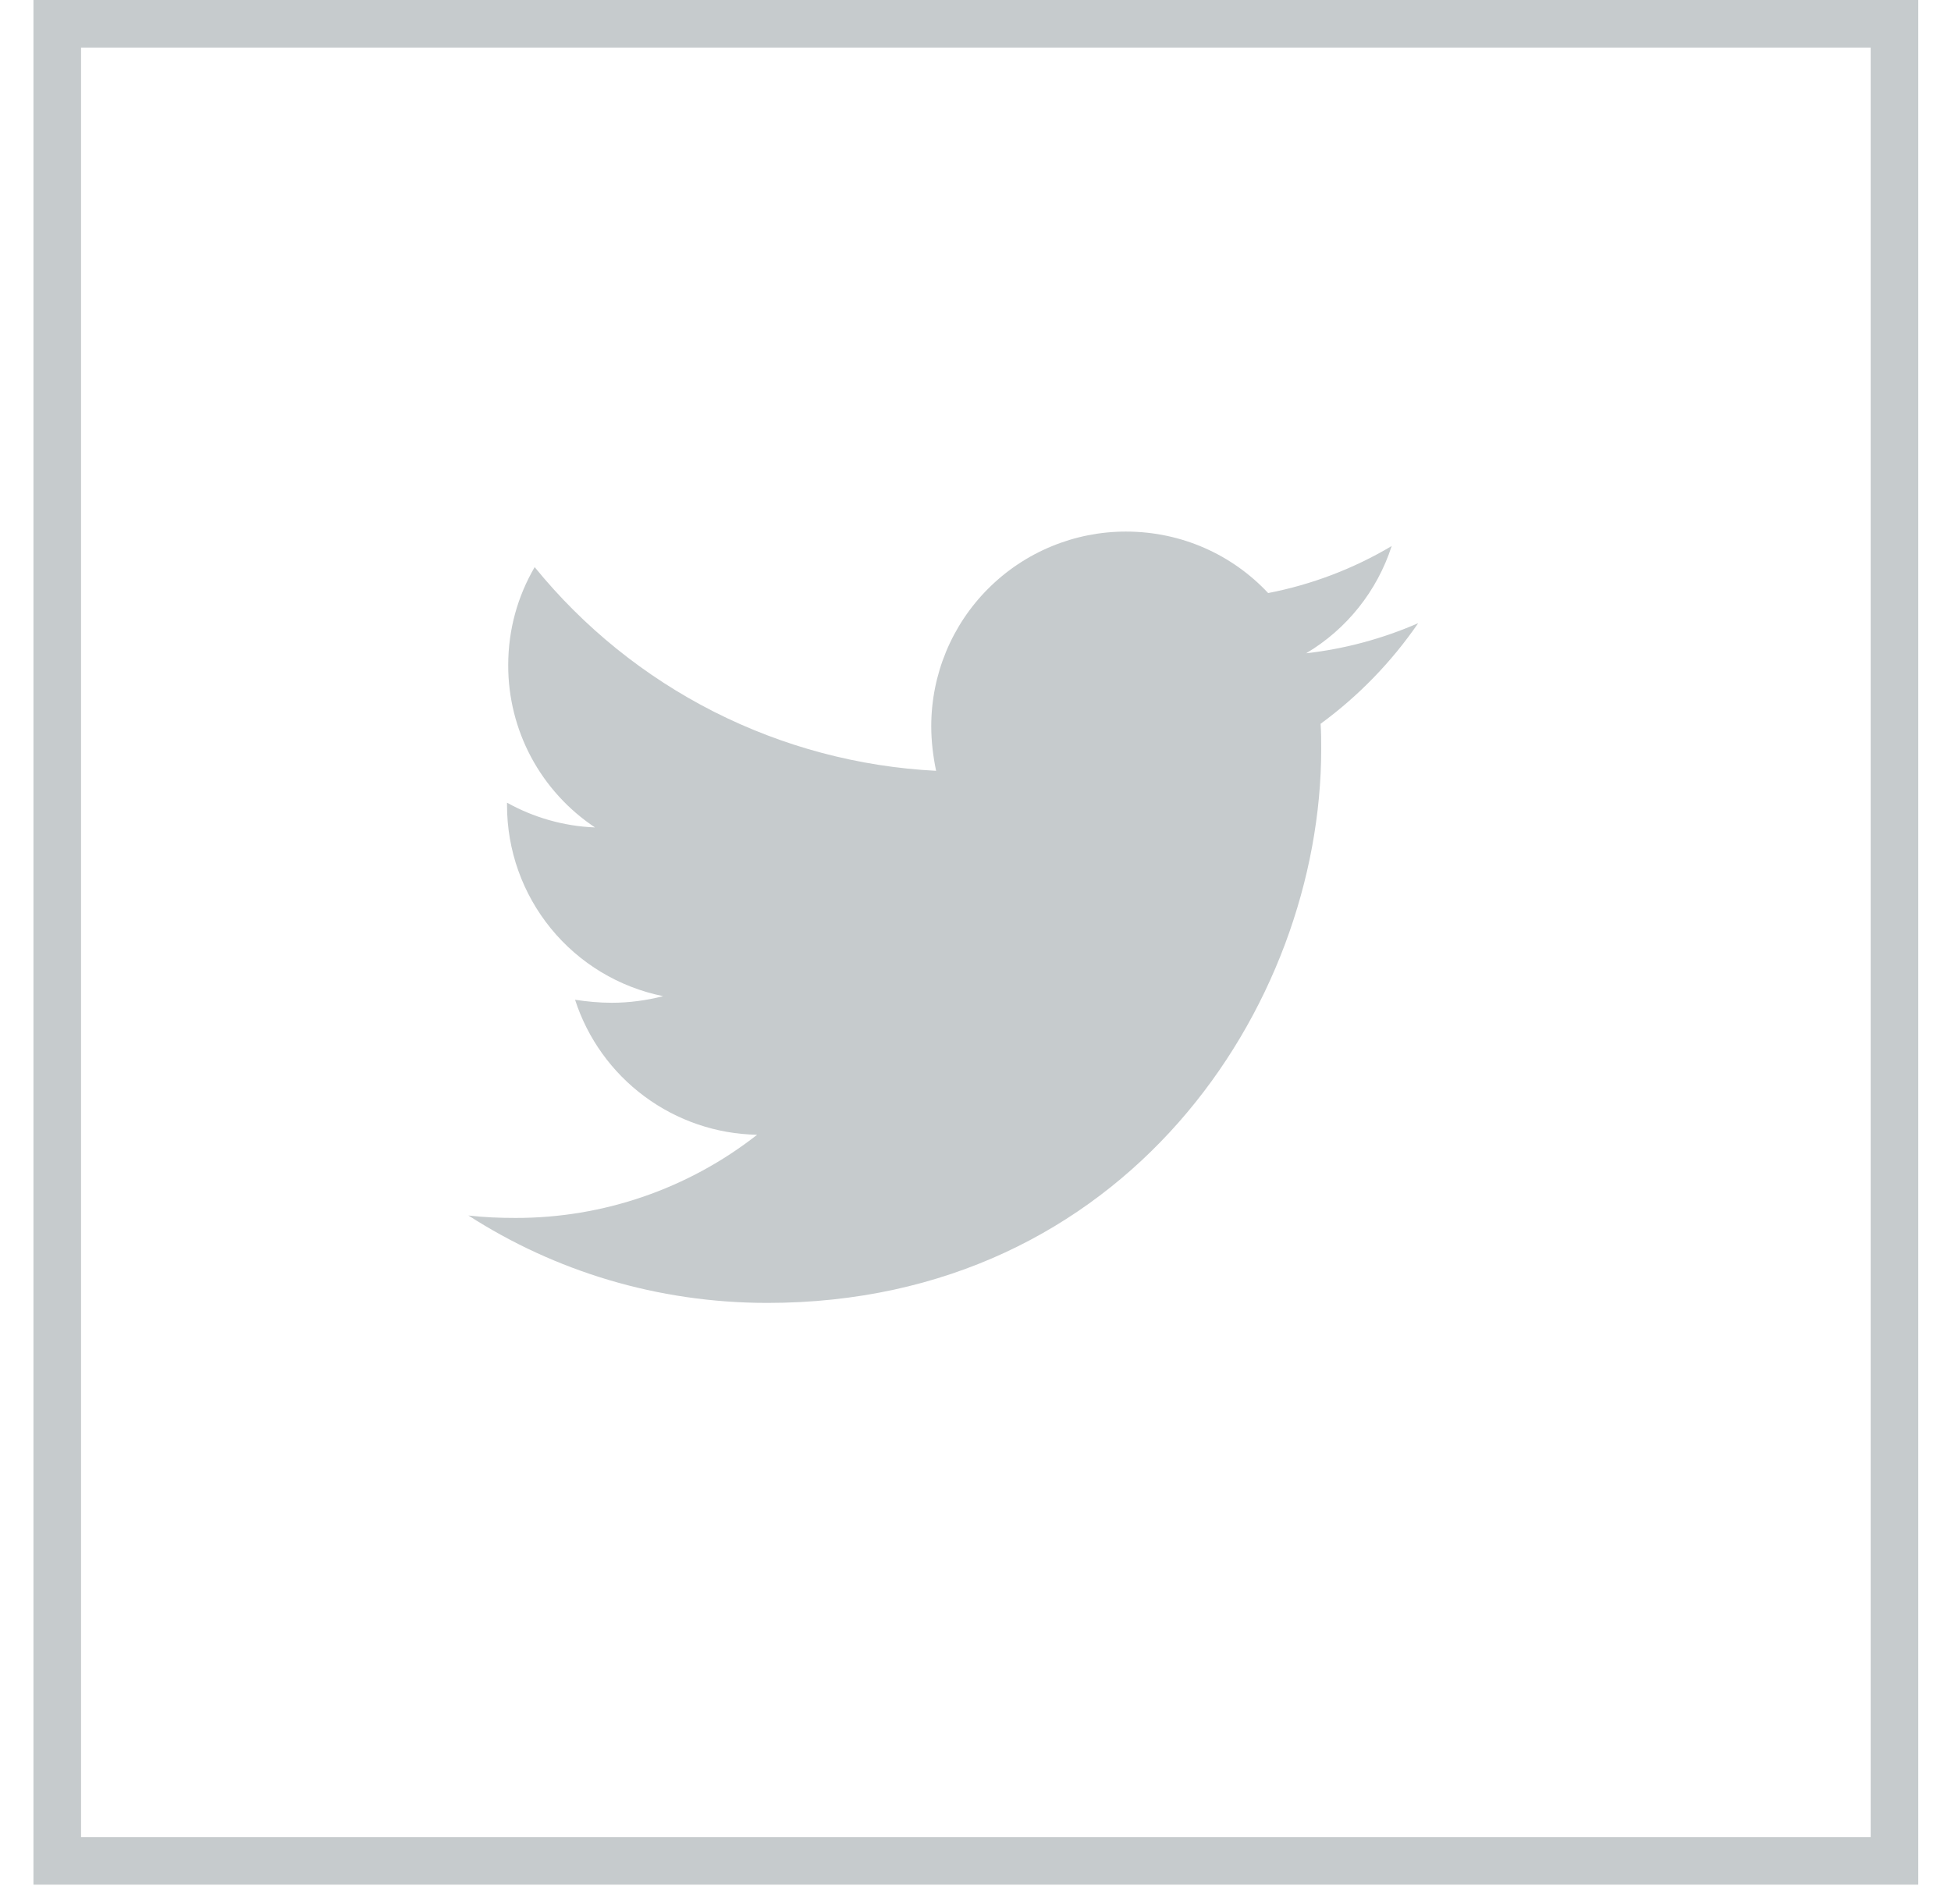
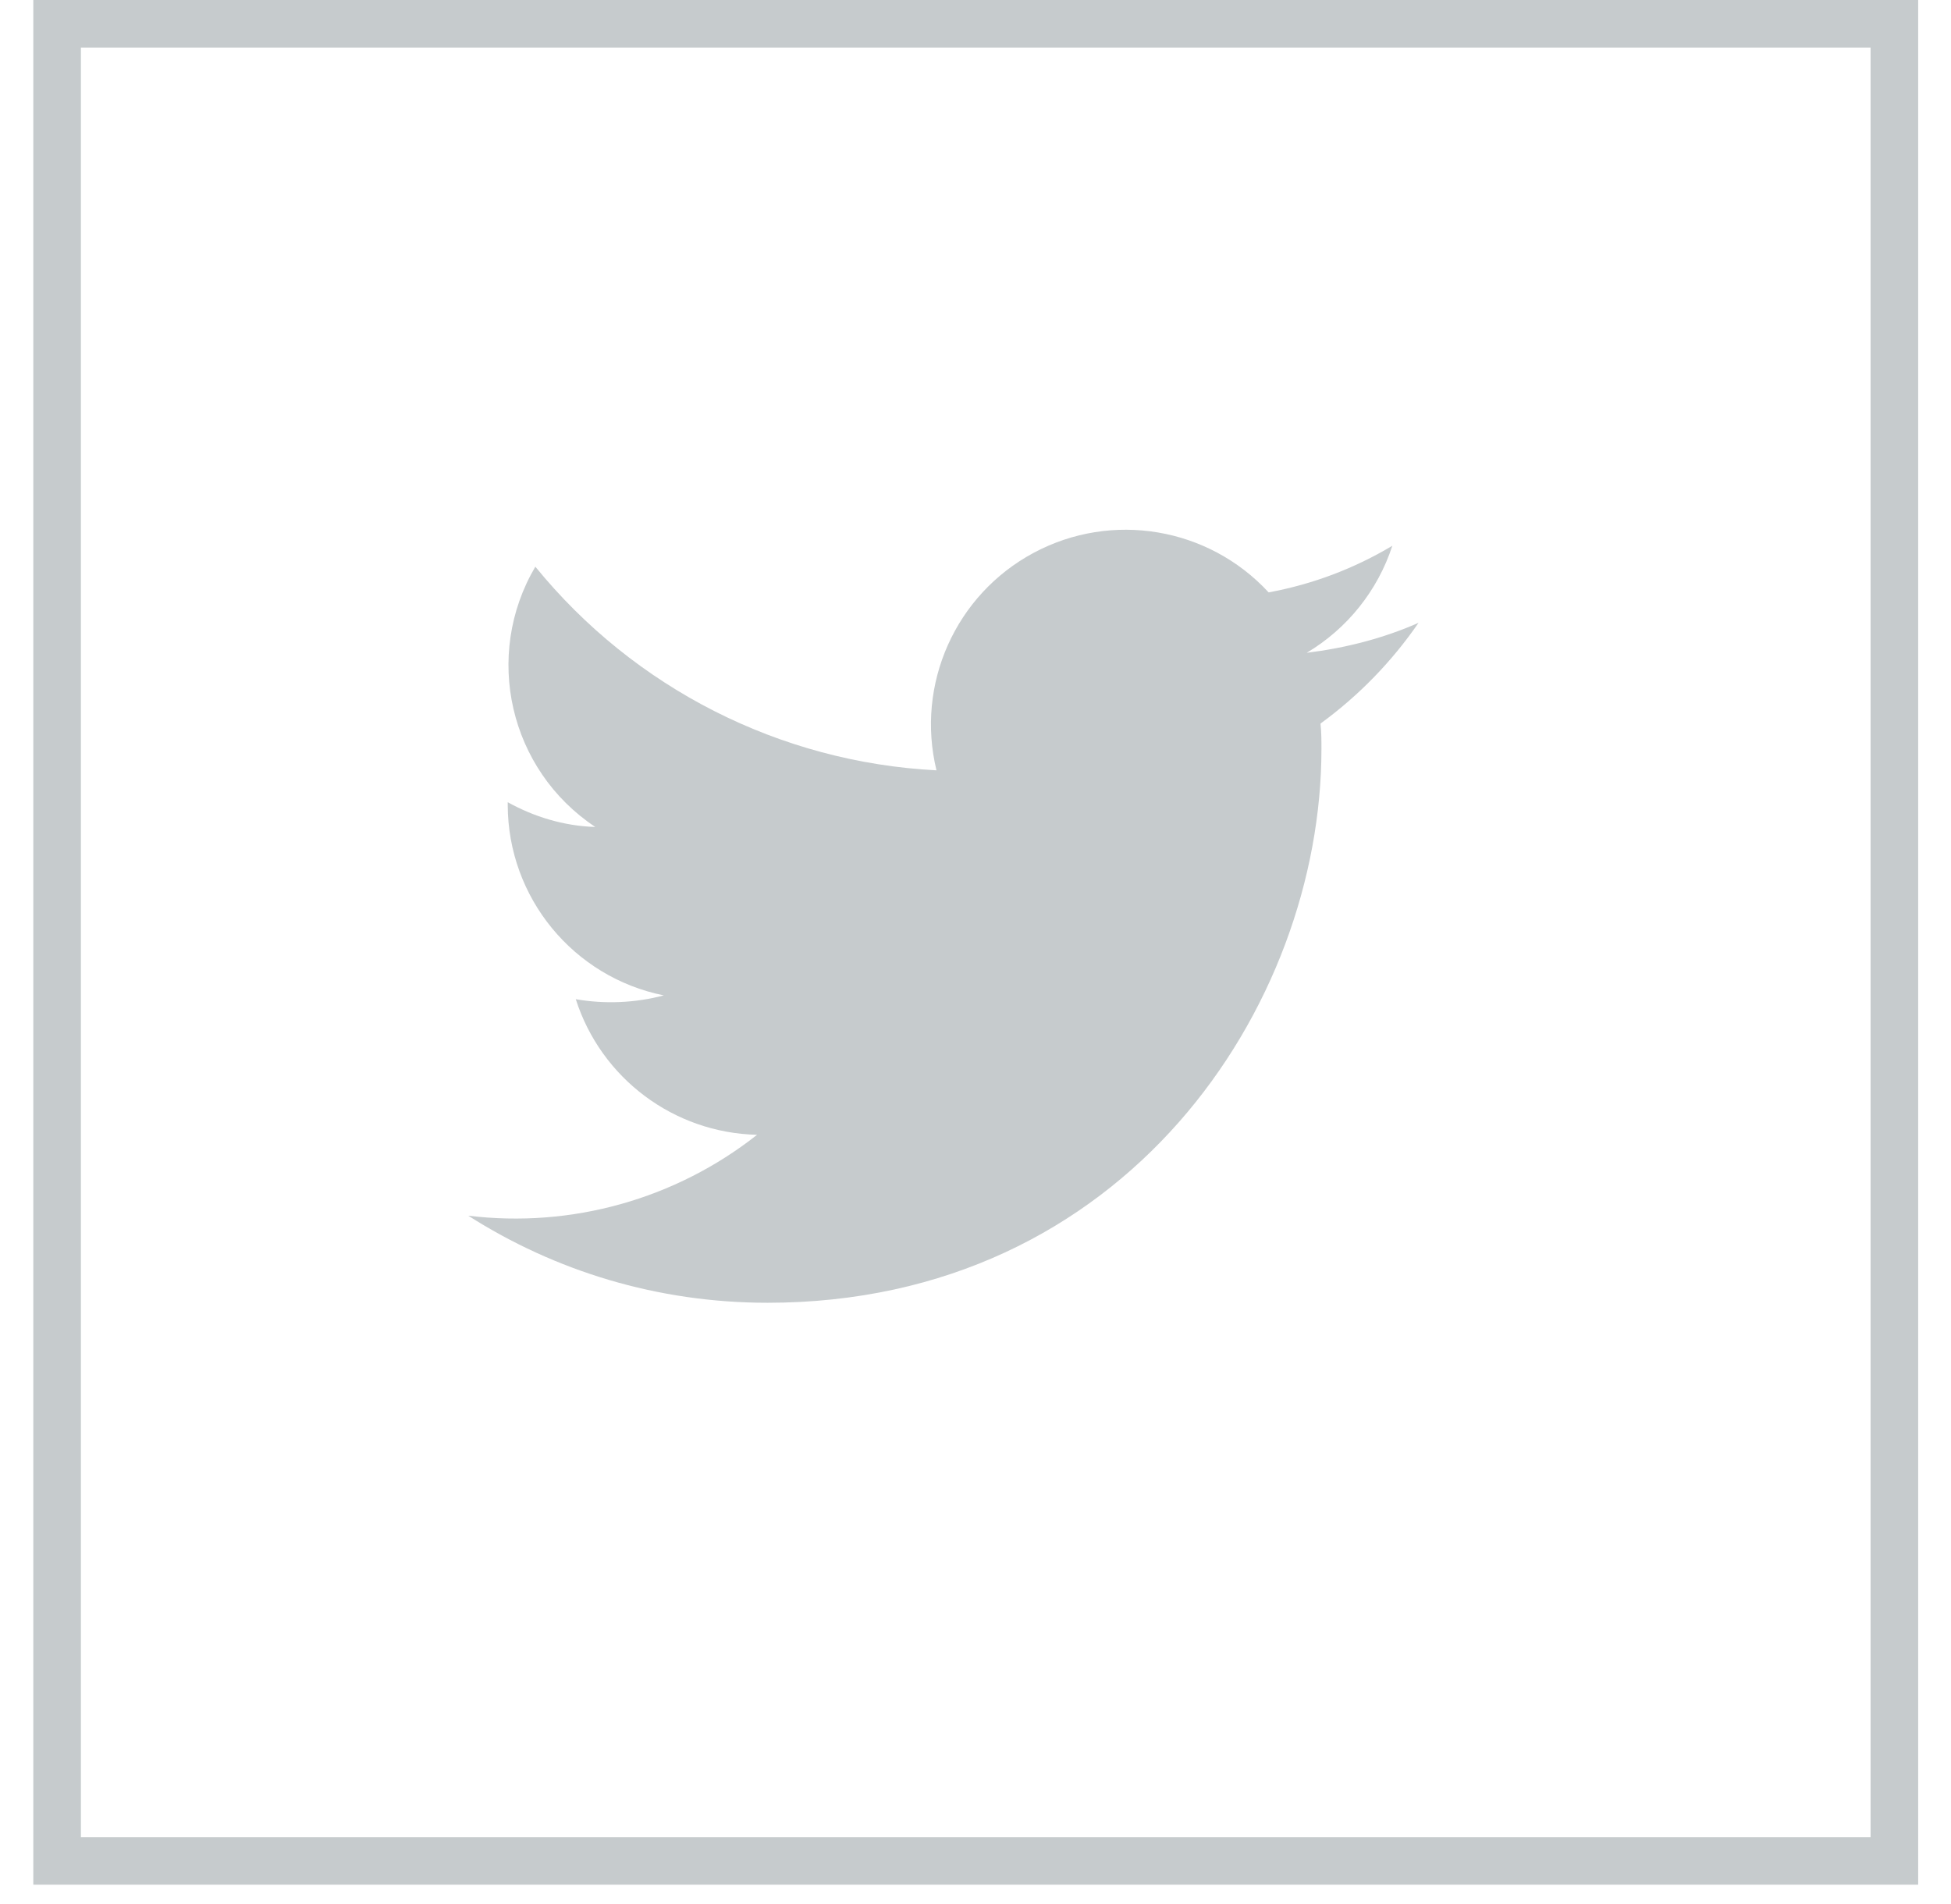
- <svg xmlns="http://www.w3.org/2000/svg" width="41" height="40" viewBox="0 0 41 40" fill="none">
-   <rect x="1.203" y="0.5" width="38.609" height="38.609" stroke="#C6CBCD" />
-   <path d="M27.752 15.212C27.765 15.39 27.765 15.566 27.765 15.743C27.765 21.151 23.649 27.383 16.126 27.383C13.809 27.383 11.656 26.712 9.844 25.546C10.173 25.584 10.49 25.597 10.832 25.597C12.673 25.601 14.463 24.985 15.911 23.849C15.057 23.834 14.23 23.552 13.544 23.043C12.858 22.535 12.348 21.825 12.085 21.012C12.338 21.05 12.592 21.075 12.858 21.075C13.225 21.075 13.593 21.024 13.936 20.936C13.009 20.749 12.176 20.247 11.578 19.515C10.98 18.783 10.654 17.866 10.655 16.921V16.87C11.201 17.174 11.833 17.364 12.504 17.39C11.942 17.016 11.482 16.51 11.163 15.916C10.845 15.321 10.679 14.657 10.68 13.983C10.68 13.223 10.882 12.527 11.236 11.919C12.264 13.184 13.546 14.218 14.999 14.956C16.453 15.693 18.044 16.117 19.672 16.2C19.609 15.896 19.57 15.58 19.57 15.263C19.57 14.726 19.676 14.193 19.881 13.697C20.087 13.2 20.388 12.749 20.768 12.37C21.148 11.99 21.599 11.688 22.096 11.483C22.592 11.277 23.124 11.172 23.661 11.172C24.84 11.172 25.903 11.665 26.65 12.464C27.566 12.287 28.445 11.952 29.246 11.476C28.941 12.421 28.302 13.223 27.448 13.73C28.26 13.638 29.054 13.424 29.803 13.097C29.243 13.912 28.55 14.627 27.752 15.212Z" fill="#C6CBCD" />
+ <svg xmlns="http://www.w3.org/2000/svg" width="41" height="40" fill="none">
+   <path stroke="#C6CBCD" d="M1.2.5h38.61v38.61H1.2z" />
+   <path d="M27.75 15.21c.02.18.02.36.02.53 0 5.41-4.12 11.64-11.64 11.64-2.32 0-4.47-.67-6.29-1.83a8.2 8.2 0 0 0 6.07-1.7A4.1 4.1 0 0 1 12.1 21a4.35 4.35 0 0 0 1.85-.08 4.09 4.09 0 0 1-3.28-4v-.06c.54.3 1.17.5 1.84.52a4.08 4.08 0 0 1-1.26-5.47 11.64 11.64 0 0 0 8.43 4.28 4.09 4.09 0 0 1 6.98-3.74 7.8 7.8 0 0 0 2.6-.98 4.1 4.1 0 0 1-1.8 2.25c.81-.1 1.6-.3 2.35-.63a8.78 8.78 0 0 1-2.05 2.11Z" fill="#C6CBCD" />
</svg>
